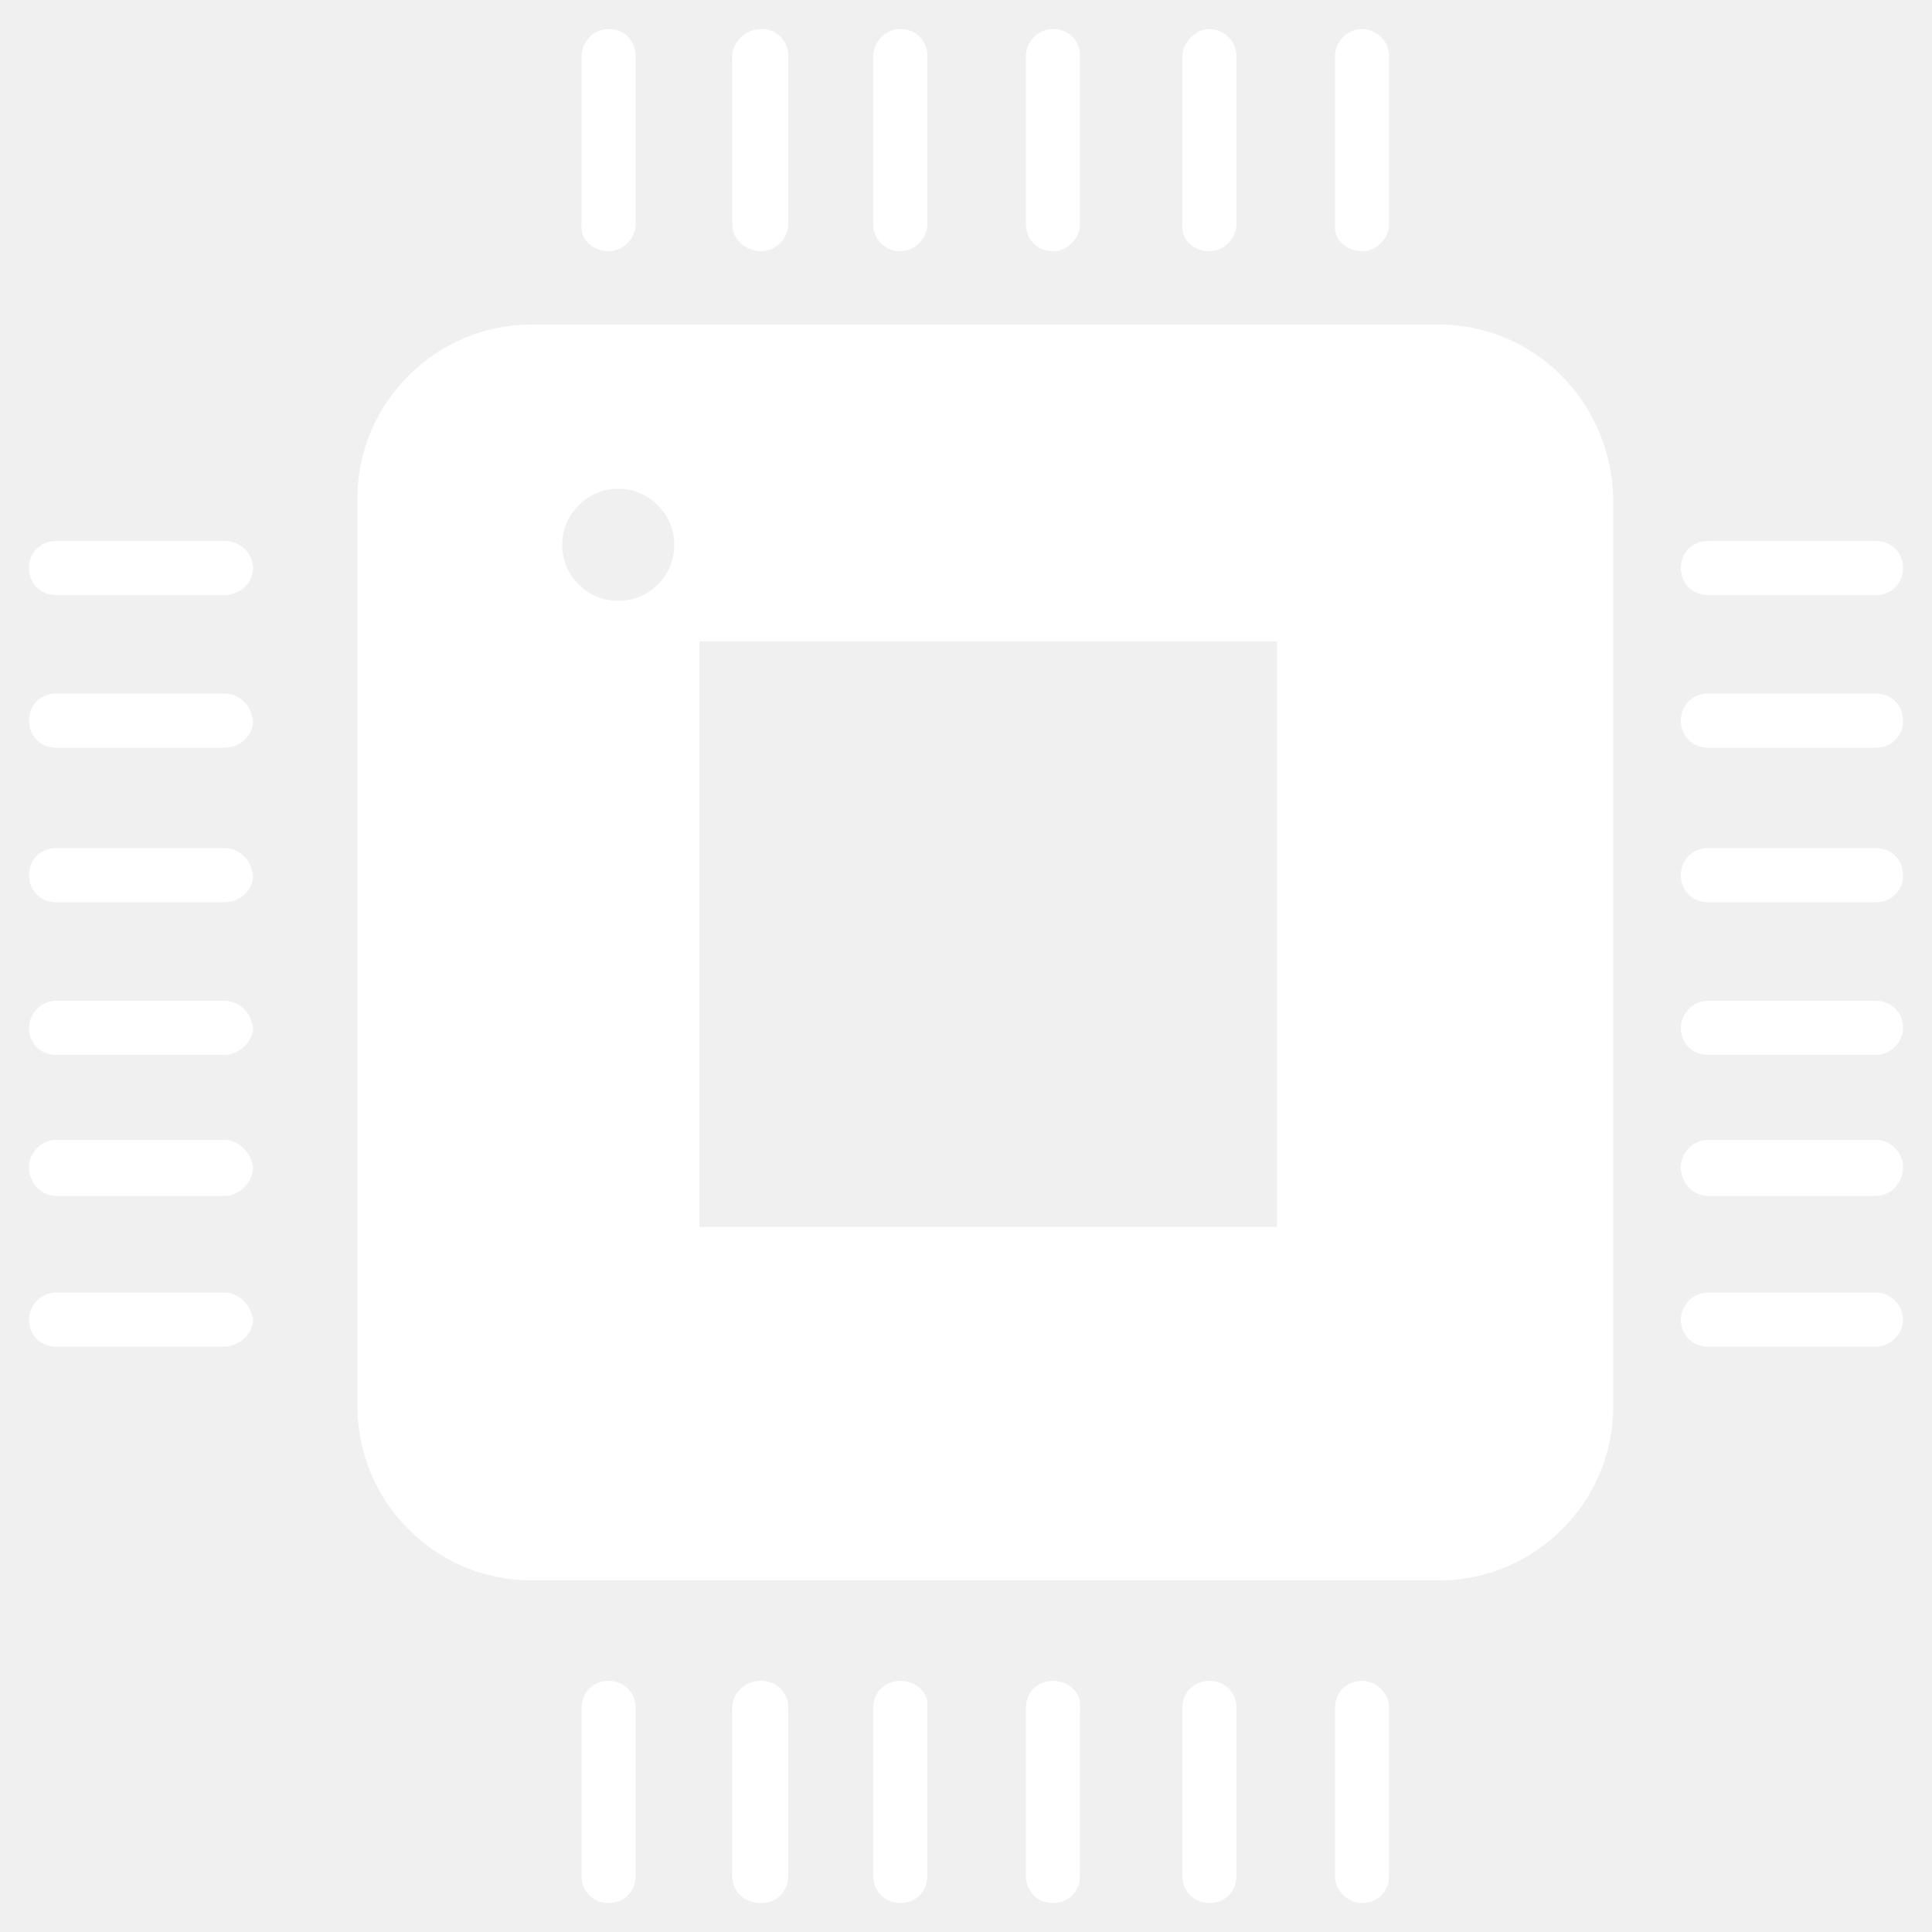
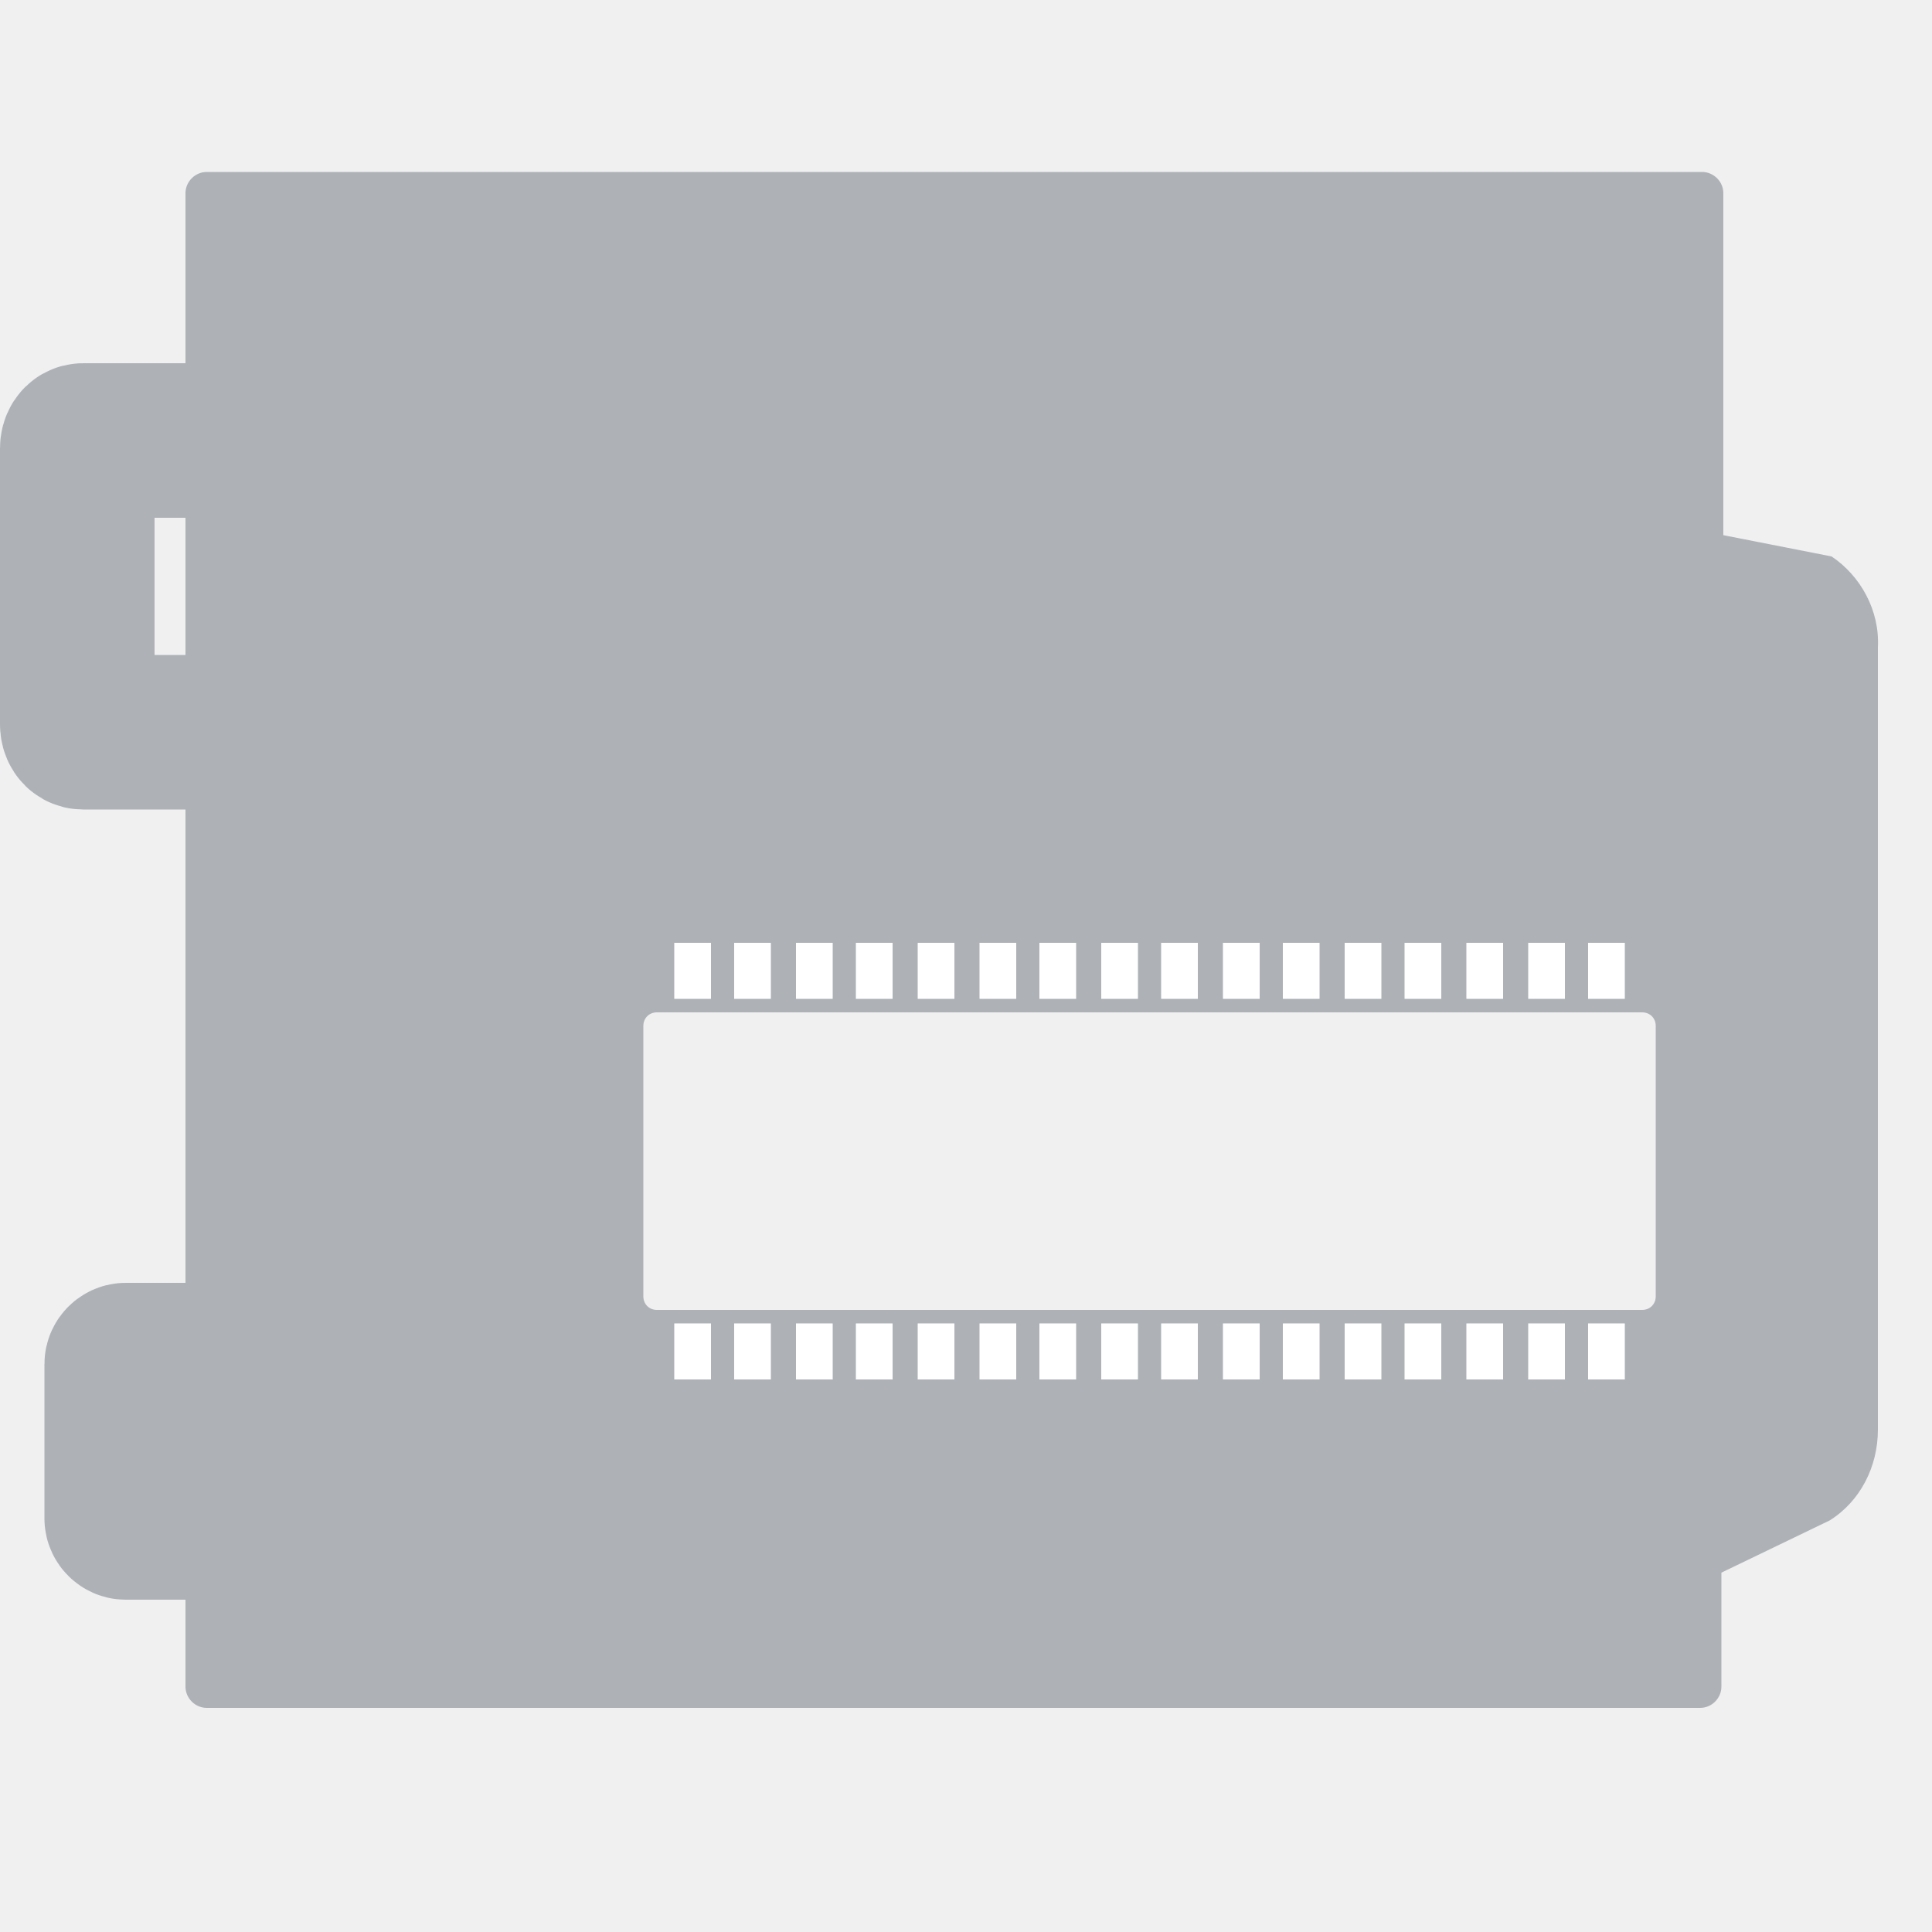
<svg xmlns="http://www.w3.org/2000/svg" version="1.1" id="Layer_1" x="0px" y="0px" viewBox="0 0 100 100" enable-background="new 0 0 100 100" xml:space="preserve">
+   <path fill="#AEB2B7" d="M94.8,28.8l-5.6-1.1V10c0-0.6-0.5-1.1-1.1-1.1H10.7c-0.6,0-1.1,0.5-1.1,1.1v77.3c0,0.6,0.5,1.1,1.1,1.1h77.3  c0.6,0,1.1-0.5,1.1-1.1v-5.9l5.6-2.7c1.6-1,2.5-2.8,2.5-4.7V33.5C97.3,31.6,96.3,29.8,94.8,28.8z M85.7,67.1c0,0.4-0.3,0.7-0.7,0.7  H34c-0.4,0-0.7-0.3-0.7-0.7V53.1c0-0.4,0.3-0.7,0.7-0.7h51c0.4,0,0.7,0.3,0.7,0.7V67.1z" />
  <g>
-     <path fill="#FFFFFF" d="M70.5,13c0.8,0,1.4-0.7,1.4-1.4V2.9c0-0.8-0.7-1.4-1.4-1.4c-0.8,0-1.4,0.7-1.4,1.4v8.7   C69,12.4,69.7,13,70.5,13L70.5,13z M70.5,13" />
-     <path fill="#FFFFFF" d="M62.6,13c0.8,0,1.4-0.7,1.4-1.4V2.9c0-0.8-0.7-1.4-1.4-1.4s-1.4,0.7-1.4,1.4v8.7C61.1,12.4,61.8,13,62.6,13   L62.6,13z M62.6,13" />
-     <path fill="#FFFFFF" d="M54.5,13c0.8,0,1.4-0.7,1.4-1.4V2.9c0-0.8-0.6-1.4-1.4-1.4s-1.4,0.7-1.4,1.4v8.7C53.1,12.4,53.7,13,54.5,13   L54.5,13z M54.5,13" />
-     <path fill="#FFFFFF" d="M46.6,13c0.8,0,1.4-0.7,1.4-1.4V2.9c0-0.8-0.6-1.4-1.4-1.4s-1.4,0.7-1.4,1.4v8.7C45.2,12.4,45.8,13,46.6,13   L46.6,13z M46.6,13" />
-     <path fill="#FFFFFF" d="M39.4,13c0.8,0,1.4-0.7,1.4-1.4V2.9c0-0.8-0.6-1.4-1.4-1.4c-0.8,0-1.5,0.7-1.5,1.4v8.7   C37.9,12.4,38.6,13,39.4,13L39.4,13z M39.4,13" />
-     <path fill="#FFFFFF" d="M31.5,13c0.8,0,1.4-0.7,1.4-1.4V2.9c0-0.8-0.6-1.4-1.4-1.4c-0.8,0-1.4,0.7-1.4,1.4v8.7   C30,12.4,30.7,13,31.5,13L31.5,13z M31.5,13" />
-     <path fill="#FFFFFF" d="M11.6,28H2.9c-0.8,0-1.4,0.6-1.4,1.4s0.6,1.4,1.4,1.4h8.7c0.8,0,1.5-0.6,1.5-1.4S12.4,28,11.6,28L11.6,28z    M11.6,28" />
-     <path fill="#FFFFFF" d="M11.6,35.9H2.9c-0.8,0-1.4,0.6-1.4,1.4c0,0.8,0.6,1.4,1.4,1.4h8.7c0.8,0,1.5-0.6,1.5-1.4   C13,36.5,12.4,35.9,11.6,35.9L11.6,35.9z M11.6,35.9" />
-     <path fill="#FFFFFF" d="M11.6,43.9H2.9c-0.8,0-1.4,0.6-1.4,1.4c0,0.8,0.6,1.4,1.4,1.4h8.7c0.8,0,1.5-0.6,1.5-1.4   C13,44.5,12.4,43.9,11.6,43.9L11.6,43.9z M11.6,43.9" />
-     <path fill="#FFFFFF" d="M11.6,51.8H2.9c-0.8,0-1.4,0.7-1.4,1.4c0,0.8,0.6,1.4,1.4,1.4h8.7c0.8,0,1.5-0.7,1.5-1.4   C13,52.4,12.4,51.8,11.6,51.8L11.6,51.8z M11.6,51.8" />
-     <path fill="#FFFFFF" d="M11.6,59H2.9c-0.8,0-1.4,0.7-1.4,1.4c0,0.8,0.6,1.5,1.4,1.5h8.7c0.8,0,1.5-0.7,1.5-1.5   C13,59.7,12.4,59,11.6,59L11.6,59z M11.6,59" />
-     <path fill="#FFFFFF" d="M11.6,66.9H2.9c-0.8,0-1.4,0.7-1.4,1.4c0,0.8,0.6,1.4,1.4,1.4h8.7c0.8,0,1.5-0.7,1.5-1.4   C13,67.6,12.4,66.9,11.6,66.9L11.6,66.9z M11.6,66.9" />
-     <path fill="#FFFFFF" d="M70.5,87c-0.8,0-1.4,0.6-1.4,1.4v8.7c0,0.8,0.7,1.4,1.4,1.4c0.8,0,1.4-0.6,1.4-1.4v-8.7   C71.9,87.6,71.2,87,70.5,87L70.5,87z M70.5,87" />
-     <path fill="#FFFFFF" d="M62.6,87c-0.8,0-1.4,0.6-1.4,1.4v8.7c0,0.8,0.6,1.4,1.4,1.4s1.4-0.6,1.4-1.4v-8.7C64,87.6,63.4,87,62.6,87   L62.6,87z M62.6,87" />
-     <path fill="#FFFFFF" d="M54.5,87c-0.8,0-1.4,0.6-1.4,1.4v8.7c0,0.8,0.6,1.4,1.4,1.4c0.8,0,1.4-0.6,1.4-1.4v-8.7   C56,87.6,55.3,87,54.5,87L54.5,87z M54.5,87" />
-     <path fill="#FFFFFF" d="M46.6,87c-0.8,0-1.4,0.6-1.4,1.4v8.7c0,0.8,0.6,1.4,1.4,1.4c0.8,0,1.4-0.6,1.4-1.4v-8.7   C48.1,87.6,47.4,87,46.6,87L46.6,87z M46.6,87" />
-     <path fill="#FFFFFF" d="M39.4,87c-0.8,0-1.5,0.6-1.5,1.4v8.7c0,0.8,0.6,1.4,1.5,1.4c0.8,0,1.4-0.6,1.4-1.4v-8.7   C40.8,87.6,40.2,87,39.4,87L39.4,87z M39.4,87" />
-     <path fill="#FFFFFF" d="M31.5,87c-0.8,0-1.4,0.6-1.4,1.4v8.7c0,0.8,0.6,1.4,1.4,1.4c0.8,0,1.4-0.6,1.4-1.4v-8.7   C32.9,87.6,32.3,87,31.5,87L31.5,87z M31.5,87" />
-     <path fill="#FFFFFF" d="M74.5,16.8h-47c-4.9,0-9,4-9,9v47c0,4.9,4,9,9,9h47c4.9,0,9-4,9-9v-47C83.4,20.8,79.4,16.8,74.5,16.8   L74.5,16.8z M32,31.1c-1.6,0-2.9-1.3-2.9-2.9s1.3-2.9,2.9-2.9c1.6,0,2.9,1.3,2.9,2.9S33.6,31.1,32,31.1L32,31.1z M66.1,63.5H36.2   V33.2h29.9V63.5z M66.1,63.5" />
-     <path fill="#FFFFFF" d="M88.4,30.8h8.7c0.8,0,1.4-0.6,1.4-1.4S97.9,28,97.1,28h-8.7c-0.8,0-1.4,0.6-1.4,1.4S87.6,30.8,88.4,30.8   L88.4,30.8z M88.4,30.8" />
-     <path fill="#FFFFFF" d="M97.1,35.9h-8.7c-0.8,0-1.4,0.6-1.4,1.4c0,0.8,0.6,1.4,1.4,1.4h8.7c0.8,0,1.4-0.6,1.4-1.4   C98.5,36.5,97.9,35.9,97.1,35.9L97.1,35.9z M97.1,35.9" />
-     <path fill="#FFFFFF" d="M97.1,43.9h-8.7c-0.8,0-1.4,0.6-1.4,1.4c0,0.8,0.6,1.4,1.4,1.4h8.7c0.8,0,1.4-0.6,1.4-1.4   C98.5,44.5,97.9,43.9,97.1,43.9L97.1,43.9z M97.1,43.9" />
-     <path fill="#FFFFFF" d="M97.1,51.8h-8.7c-0.8,0-1.4,0.7-1.4,1.4c0,0.8,0.6,1.4,1.4,1.4h8.7c0.8,0,1.4-0.7,1.4-1.4   C98.5,52.4,97.9,51.8,97.1,51.8L97.1,51.8z M97.1,51.8" />
-     <path fill="#FFFFFF" d="M97.1,59h-8.7c-0.8,0-1.4,0.7-1.4,1.4c0,0.8,0.6,1.5,1.4,1.5h8.7c0.8,0,1.4-0.7,1.4-1.5   C98.5,59.7,97.9,59,97.1,59L97.1,59z M97.1,59" />
-     <path fill="#FFFFFF" d="M97.1,66.9h-8.7c-0.8,0-1.4,0.7-1.4,1.4c0,0.8,0.6,1.4,1.4,1.4h8.7c0.8,0,1.4-0.7,1.4-1.4   C98.5,67.6,97.9,66.9,97.1,66.9L97.1,66.9z M97.1,66.9" />
+     <g>
+       <rect x="34.9" y="68.5" fill="#FFFFFF" width="1.9" height="2.9" />
+     </g>
+     <g>
+       <rect x="38" y="68.5" fill="#FFFFFF" width="1.9" height="2.9" />
+     </g>
+     <g>
+       <rect x="41.2" y="68.5" fill="#FFFFFF" width="1.9" height="2.9" />
+     </g>
+     <g>
+       <rect x="44.3" y="68.5" fill="#FFFFFF" width="1.9" height="2.9" />
+     </g>
+     <g>
+       <rect x="47.5" y="68.5" fill="#FFFFFF" width="1.9" height="2.9" />
+     </g>
+     <g>
+       <rect x="50.7" y="68.5" fill="#FFFFFF" width="1.9" height="2.9" />
+     </g>
+     <g>
+       <rect x="53.8" y="68.5" fill="#FFFFFF" width="1.9" height="2.9" />
+     </g>
+     <g>
+       <rect x="57" y="68.5" fill="#FFFFFF" width="1.9" height="2.9" />
+     </g>
+     <g>
+       <rect x="60.1" y="68.5" fill="#FFFFFF" width="1.9" height="2.9" />
+     </g>
+     <g>
+       <rect x="63.3" y="68.5" fill="#FFFFFF" width="1.9" height="2.9" />
+     </g>
+     <g>
+       <rect x="66.4" y="68.5" fill="#FFFFFF" width="1.9" height="2.9" />
+     </g>
+     <g>
+       <rect x="69.6" y="68.5" fill="#FFFFFF" width="1.9" height="2.9" />
+     </g>
+     <g>
+       <rect x="72.7" y="68.5" fill="#FFFFFF" width="1.9" height="2.9" />
+     </g>
+     <g>
+       <rect x="75.9" y="68.5" fill="#FFFFFF" width="1.9" height="2.9" />
+     </g>
+     <g>
+       <rect x="79.1" y="68.5" fill="#FFFFFF" width="1.9" height="2.9" />
+     </g>
+     <g>
+       <rect x="82.2" y="68.5" fill="#FFFFFF" width="1.9" height="2.9" />
+     </g>
  </g>
+   <g>
+     <g>
+       <rect x="34.9" y="48.8" fill="#FFFFFF" width="1.9" height="2.9" />
+     </g>
+     <g>
+       <rect x="38" y="48.8" fill="#FFFFFF" width="1.9" height="2.9" />
+     </g>
+     <g>
+       <rect x="41.2" y="48.8" fill="#FFFFFF" width="1.9" height="2.9" />
+     </g>
+     <g>
+       <rect x="44.3" y="48.8" fill="#FFFFFF" width="1.9" height="2.9" />
+     </g>
+     <g>
+       <rect x="47.5" y="48.8" fill="#FFFFFF" width="1.9" height="2.9" />
+     </g>
+     <g>
+       <rect x="50.7" y="48.8" fill="#FFFFFF" width="1.9" height="2.9" />
+     </g>
+     <g>
+       <rect x="53.8" y="48.8" fill="#FFFFFF" width="1.9" height="2.9" />
+     </g>
+     <g>
+       <rect x="57" y="48.8" fill="#FFFFFF" width="1.9" height="2.9" />
+     </g>
+     <g>
+       <rect x="60.1" y="48.8" fill="#FFFFFF" width="1.9" height="2.9" />
+     </g>
+     <g>
+       <rect x="63.3" y="48.8" fill="#FFFFFF" width="1.9" height="2.9" />
+     </g>
+     <g>
+       <rect x="66.4" y="48.8" fill="#FFFFFF" width="1.9" height="2.9" />
+     </g>
+     <g>
+       <rect x="69.6" y="48.8" fill="#FFFFFF" width="1.9" height="2.9" />
+     </g>
+     <g>
+       <rect x="72.7" y="48.8" fill="#FFFFFF" width="1.9" height="2.9" />
+     </g>
+     <g>
+       <rect x="75.9" y="48.8" fill="#FFFFFF" width="1.9" height="2.9" />
+     </g>
+     <g>
+       <rect x="79.1" y="48.8" fill="#FFFFFF" width="1.9" height="2.9" />
+     </g>
+     <g>
+       <rect x="82.2" y="48.8" fill="#FFFFFF" width="1.9" height="2.9" />
+     </g>
+   </g>
+   <path fill="none" stroke="#AEB2B7" stroke-width="8" stroke-miterlimit="10" d="M15.2,37.5V23.2c0-0.2-0.1-0.4-0.3-0.4H4.3  C4.1,22.8,4,23,4,23.2v14.3c0,0.2,0.1,0.4,0.3,0.4H15C15.1,37.8,15.2,37.7,15.2,37.5z" />
+   <path fill="none" stroke="#AEB2B7" stroke-width="8" stroke-miterlimit="10" d="M16.5,78.6v-8c0-0.1-0.1-0.2-0.2-0.2H6.5  c-0.1,0-0.2,0.1-0.2,0.2v8c0,0.1,0.1,0.2,0.2,0.2h9.8C16.4,78.8,16.5,78.7,16.5,78.6z" />
</svg>
